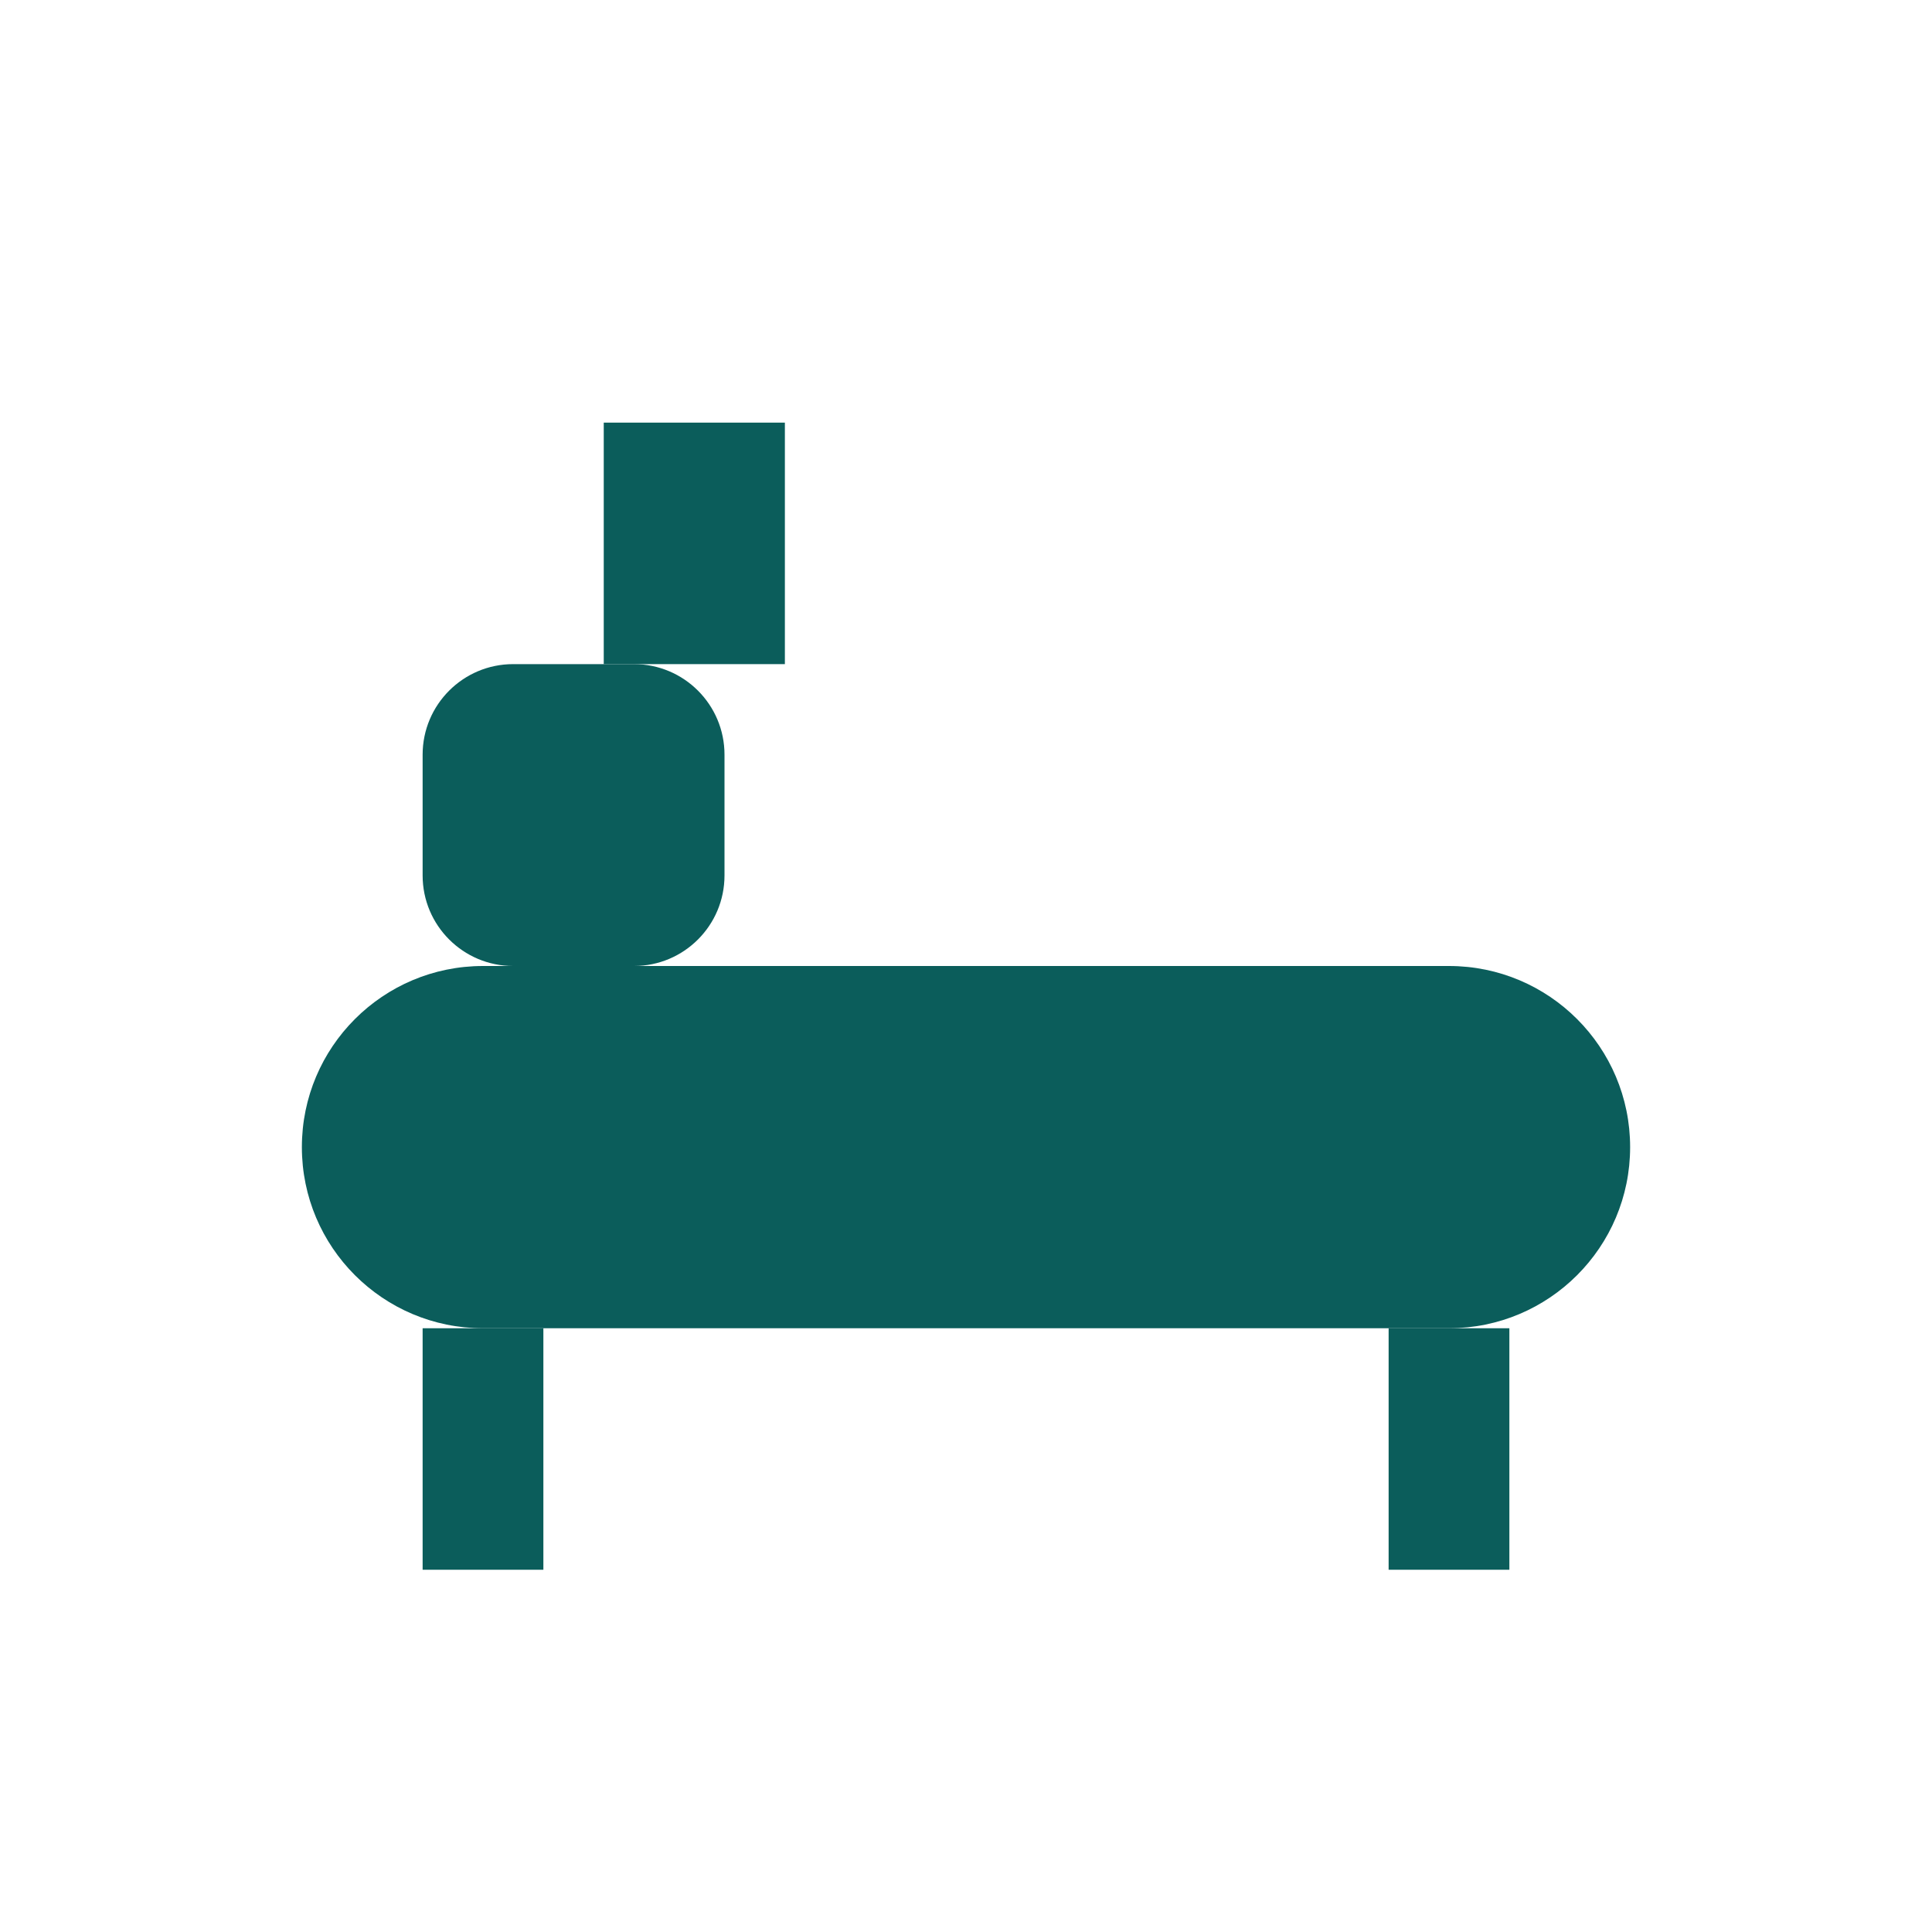
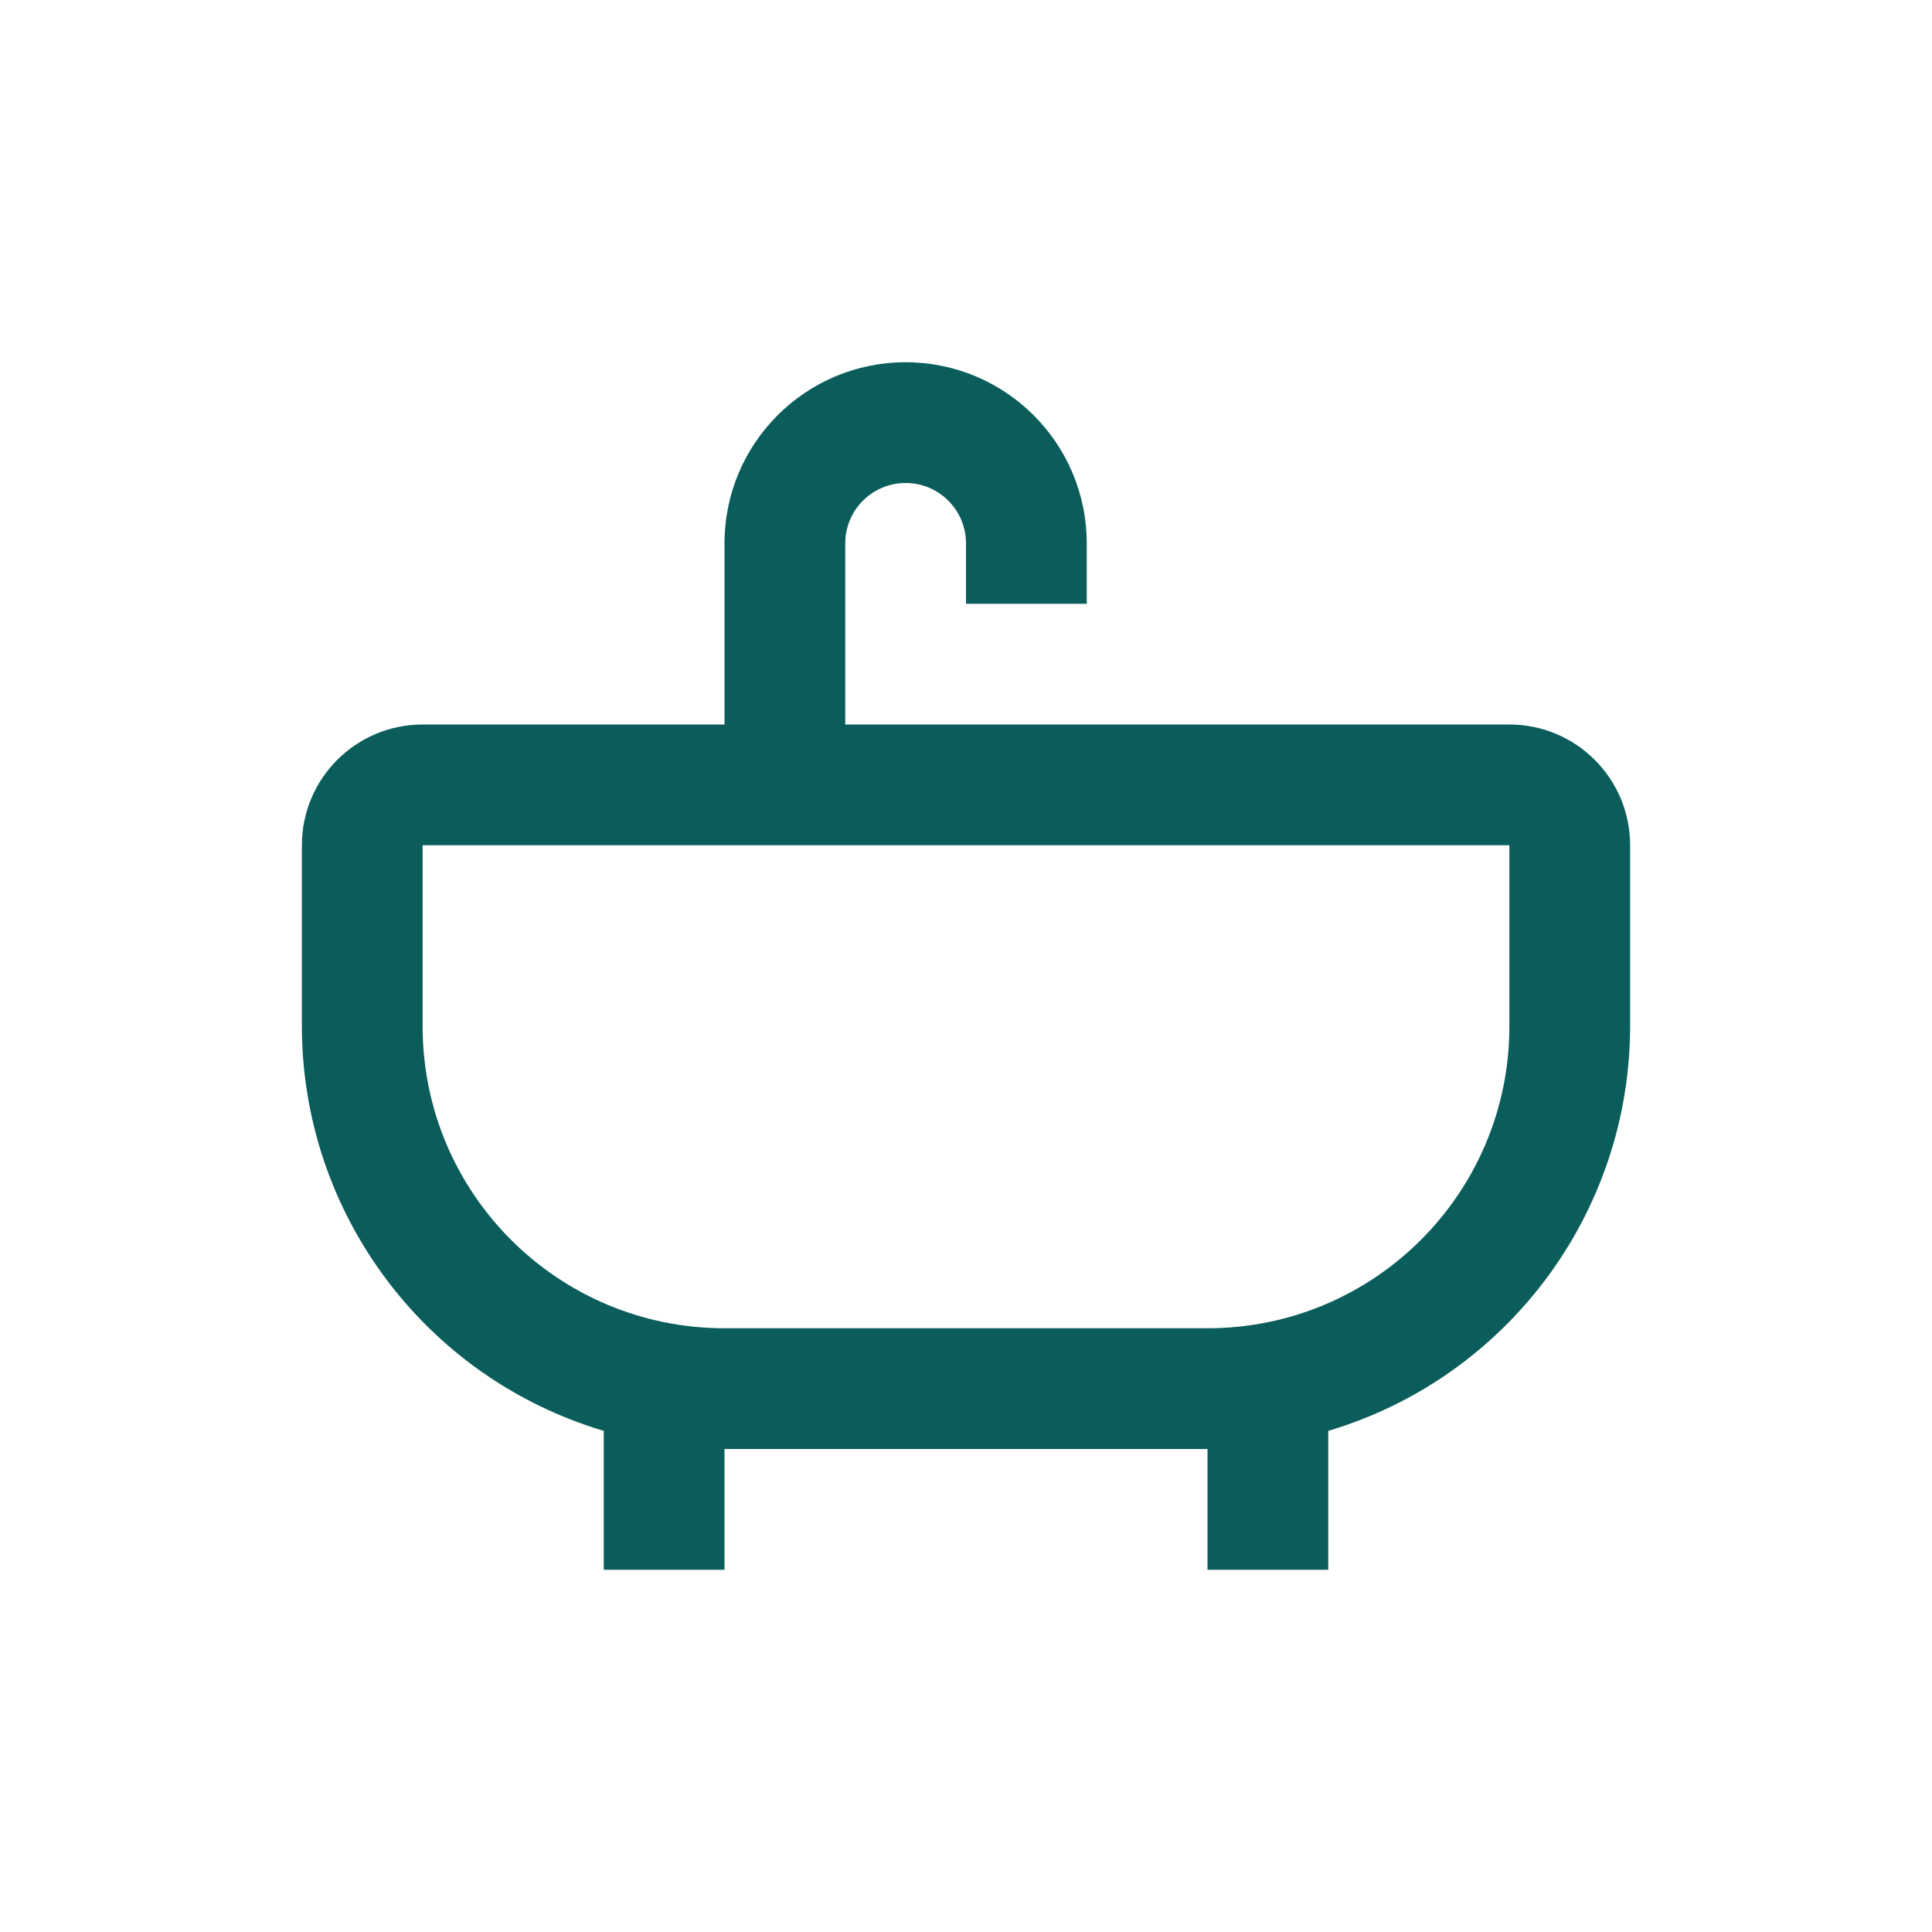
<svg xmlns="http://www.w3.org/2000/svg" viewBox="0 0 64 64" role="img" aria-label="Bath icon">
-   <rect x="14" y="22" width="10" height="10" rx="3" fill="#0b5d5b" />
-   <rect x="20" y="14" width="6" height="8" fill="#0b5d5b" />
-   <rect x="10" y="32" width="44" height="12" rx="6" fill="#0b5d5b" />
-   <rect x="14" y="44" width="4" height="8" fill="#0b5d5b" />
-   <rect x="46" y="44" width="4" height="8" fill="#0b5d5b" />
+   <path d="M14 24h10v-6a6 6 0 0 1 12 0v2h-4v-2a2 2 0 0 0-4 0v6h22a4 4 0 0 1 4 4v6        a14 14 0 0 1-10 13.4V52h-4v-4h-16v4h-4v-4.6A14 14 0 0 1 10 34v-6a4 4 0 0 1 4-4zm0 4v6        a10 10 0 0 0 10 10h16a10 10 0 0 0 10-10v-6z" fill="#0b5d5b" />
</svg>
